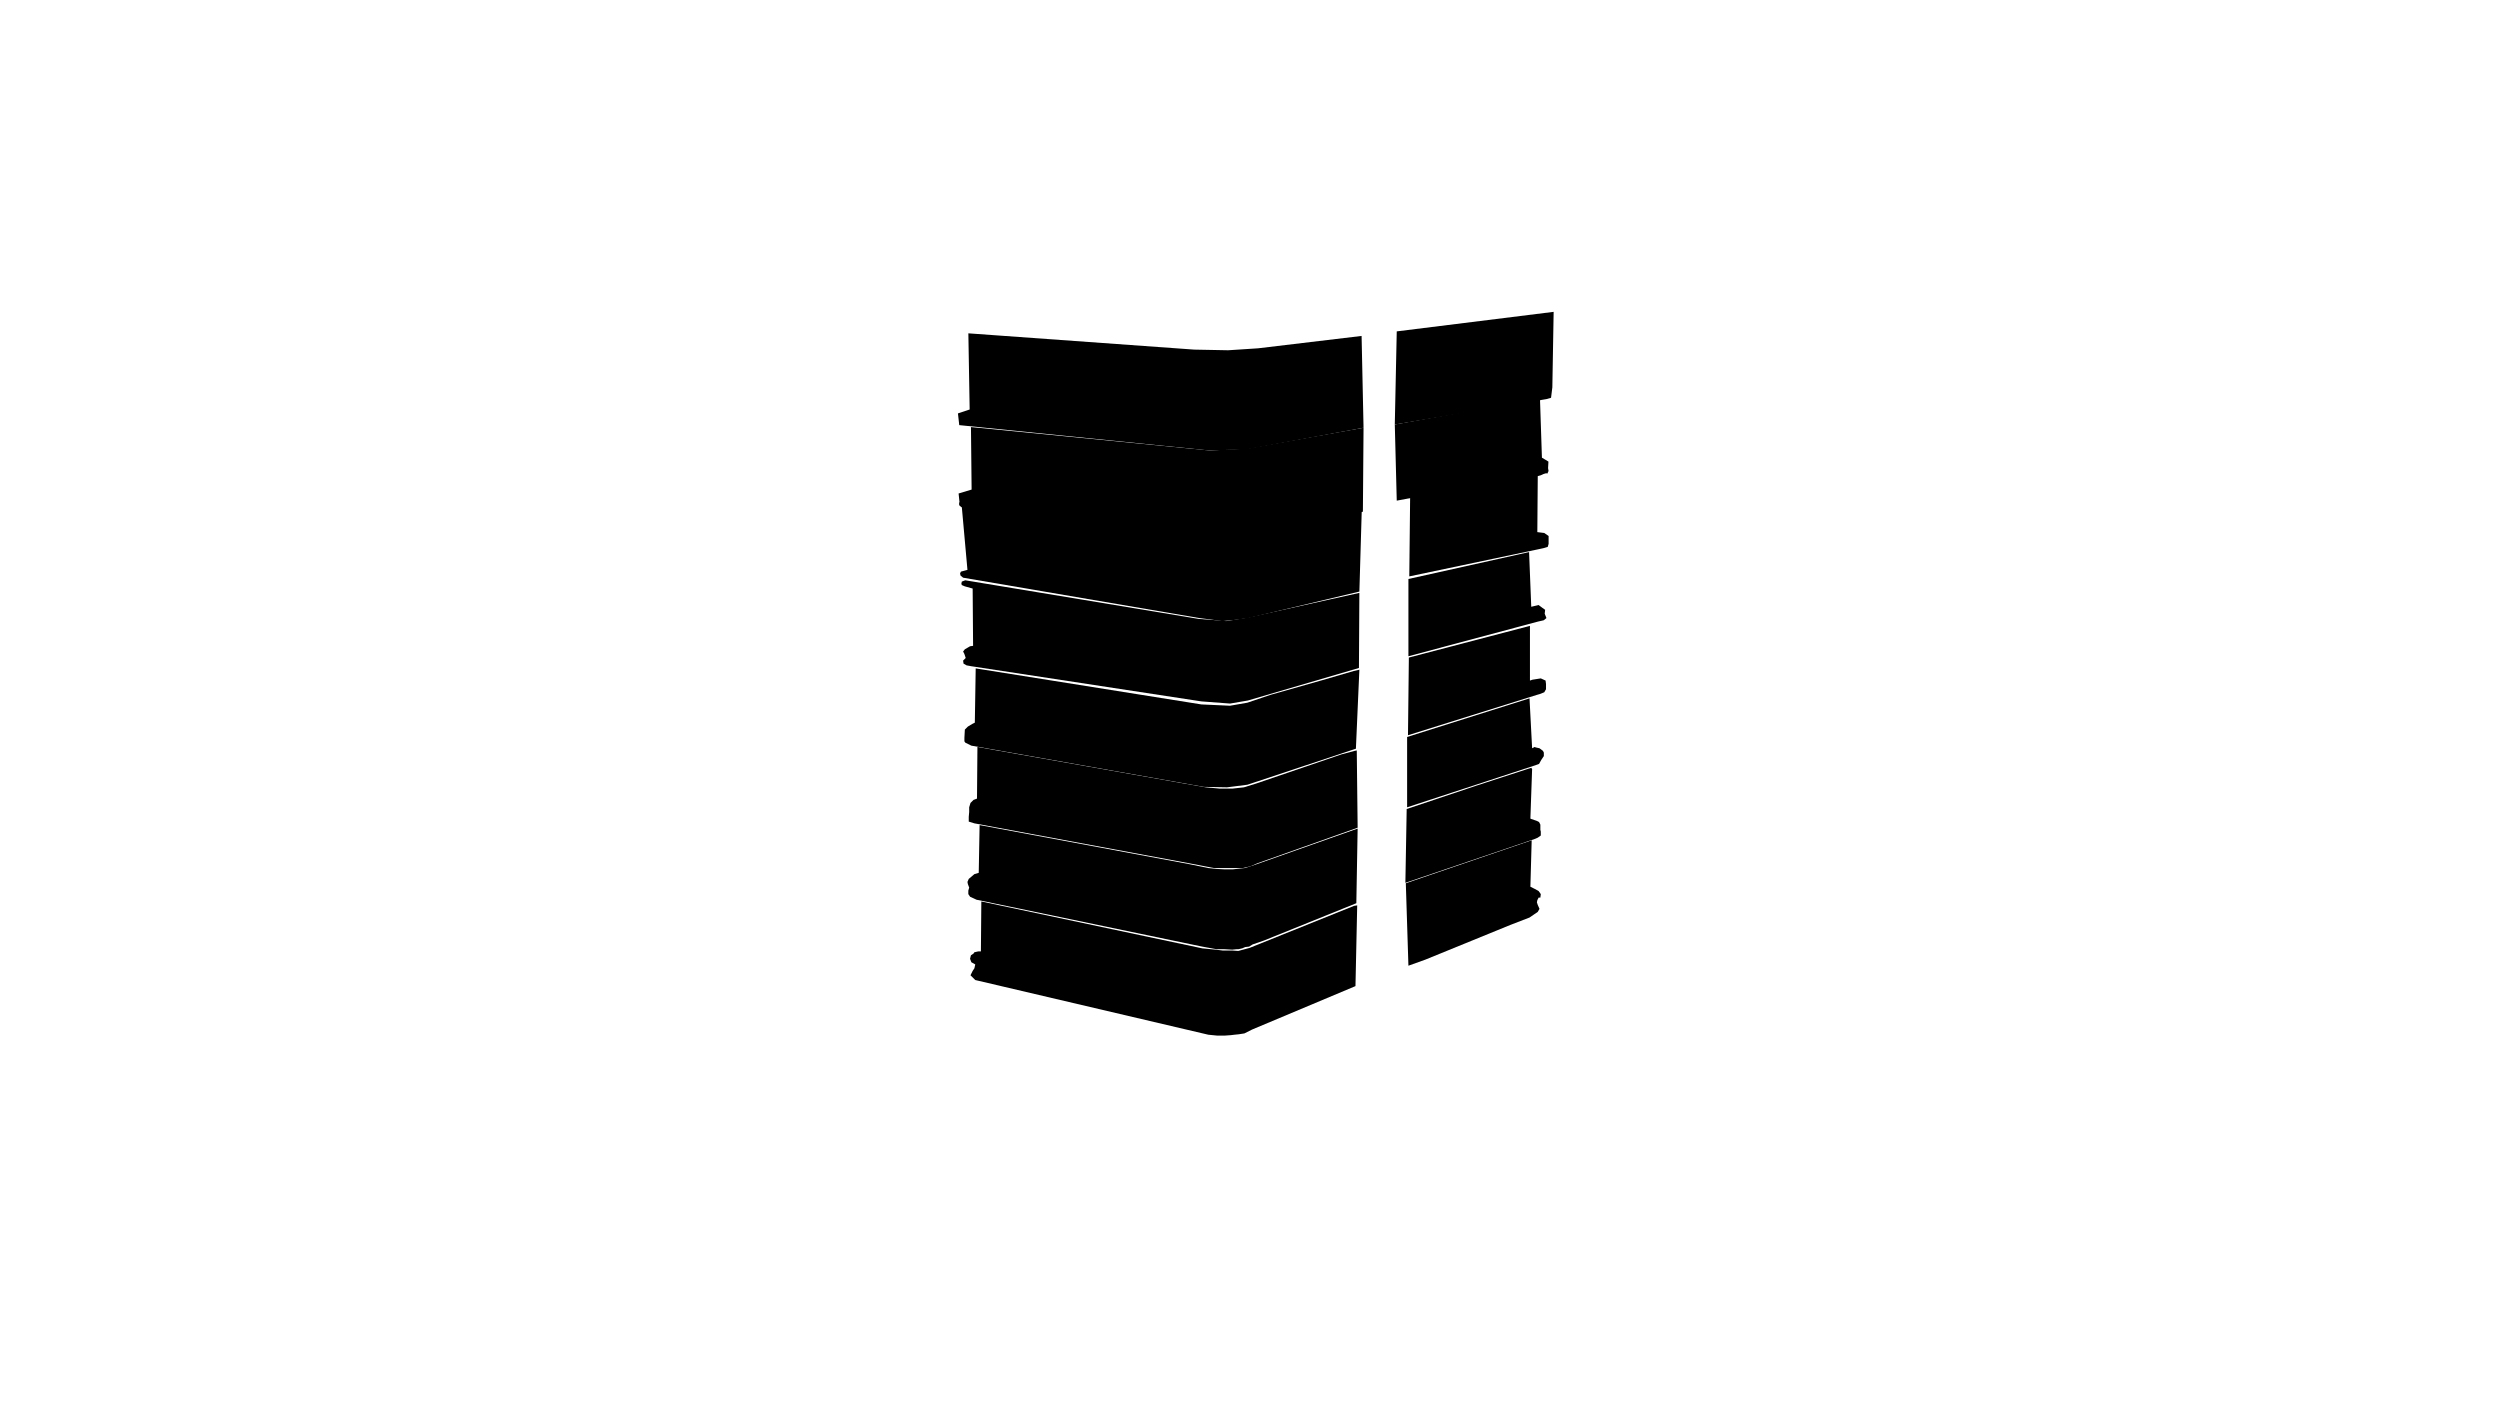
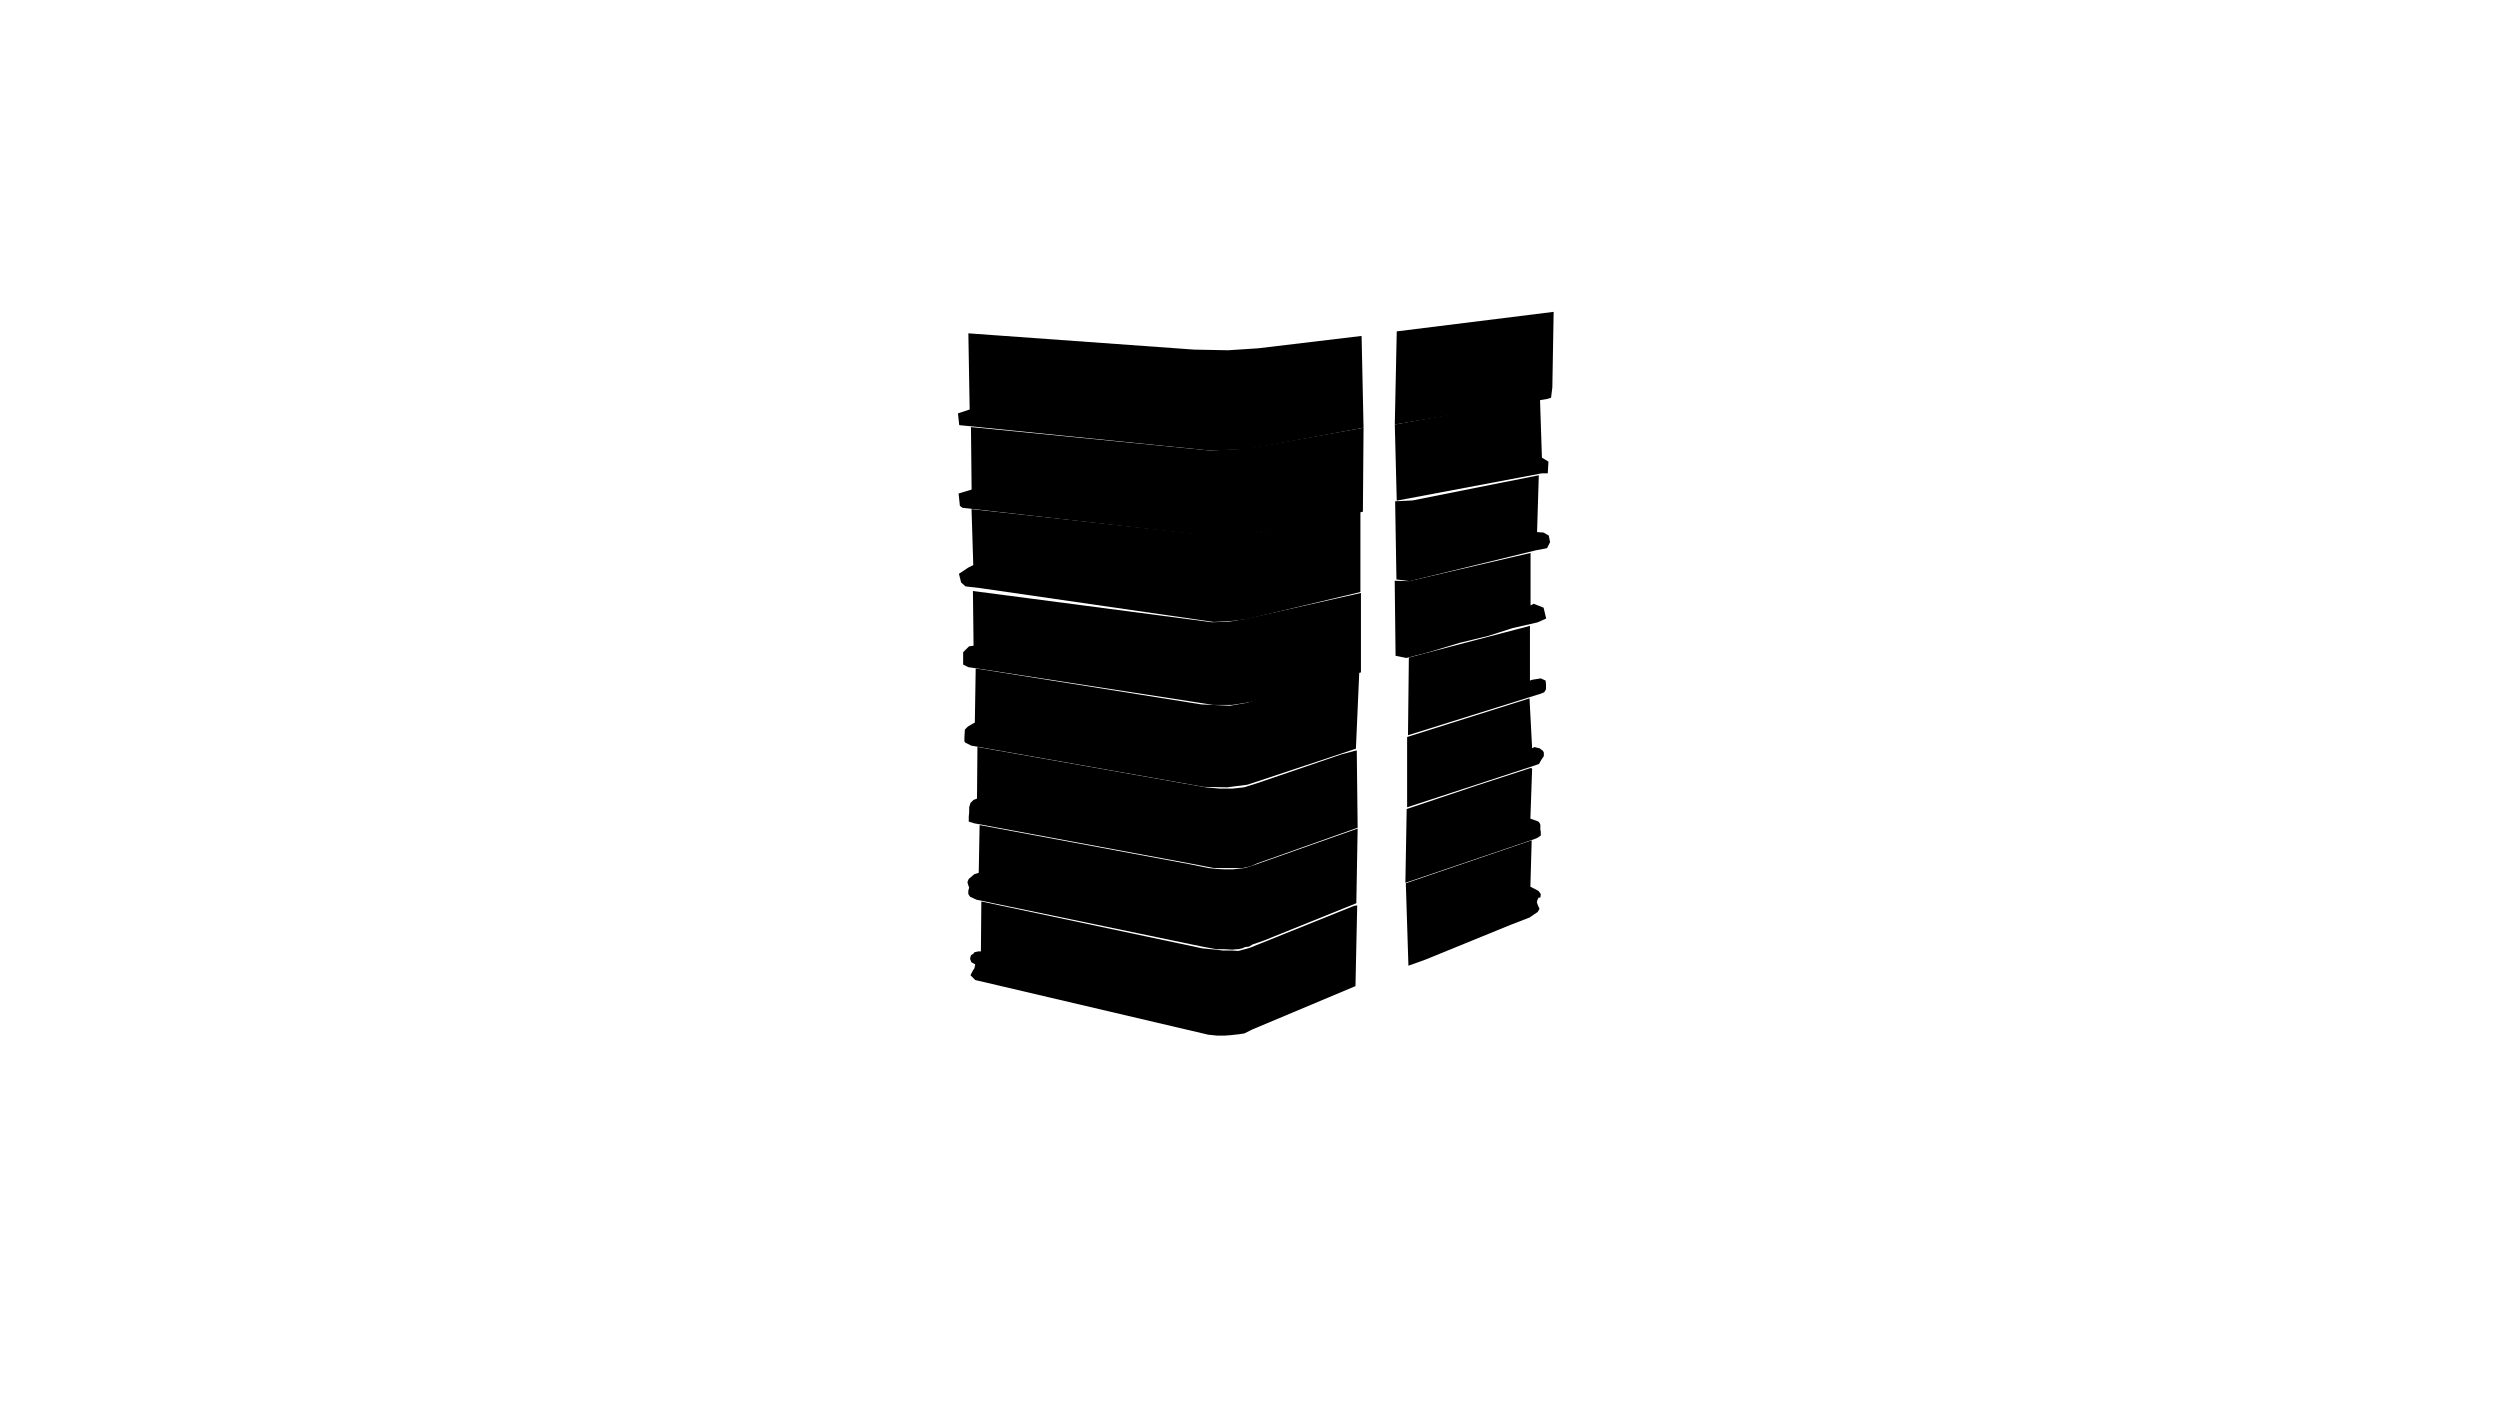
<svg xmlns="http://www.w3.org/2000/svg" viewBox="0 0 1920 1080" version="1.0" preserveAspectRatio="xMidYMid slice">
  <polygon data-id="30" data-sec="1" data-build="1" data-floor="3" class="s3d-svg__house js-s3d-svg__house" points="1042.333,695.333,1041,757.333,961.667,790.667,955.667,793.667,951.333,794.333,948,794.667,945.333,795,940.667,795.333,934.667,795.333,928,794.667,749,752.667,745.333,749,747,745.667,748.333,743.667,749,740.667,746,739,745,736.333,745.667,733.667,747.667,732.333,748.333,731.333,751.333,730.667,752.667,730.667,753.333,730.667,753.667,692.333,923.333,728.333,933.667,729.333,939,730,943.333,730,946.333,730,951,730.333,959.667,728,1040,695.667" />
  <polygon data-id="33" data-sec="1" data-build="1" data-floor="3" class="s3d-svg__house js-s3d-svg__house" points="1079.667,678.333,1081.667,741.667,1094.667,737,1160,710.333,1174.667,704.667,1181,700.333,1182.333,698,1181,695,1180.333,693,1180.667,691.333,1181.667,689.333,1183,689.333,1183.333,686.667,1181.667,684.333,1178.667,682.667,1175.333,681,1176.333,645.333" />
  <polygon data-id="34" data-sec="1" data-build="1" data-floor="4" class="s3d-svg__house js-s3d-svg__house" points="1042.667,636.333,1041.667,693.667,970.667,722.333,962,725.333,959.333,727,956.333,727.333,954,728.333,951,729,949.667,729,946.333,729.333,940.333,729,934.333,729,923.333,727,750,691,745,688.667,743.667,686.667,743.667,684,744.333,681.667,743.333,679,743,677.333,744,675,748.333,671.333,751.667,670.333,752.333,633.667,913.333,663.667,928,666.667,934.333,667.333,940.667,667.667,946.667,667.667,956,666.667,963.333,664.333" />
  <polygon data-id="37" data-sec="1" data-build="1" data-floor="4" class="s3d-svg__house js-s3d-svg__house" points="1080.333,621.333,1079.333,678,1178.667,644.333,1181,643.333,1183.333,641.667,1183.333,640.667,1183.333,639.333,1183.333,638.667,1183,637.333,1183,633.667,1183,633.333,1182,631.333,1180,630.333,1176,629,1175.333,628.667,1176.667,590.667,1176,589.667,1134,603.333" />
  <polygon data-id="38" data-sec="1" data-build="1" data-floor="5" class="s3d-svg__house js-s3d-svg__house" points="1042,576.333,1042.667,635.667,965.667,663,960.333,665.333,954.333,666.667,946.333,666.667,932.333,666.667,913.333,663,748.333,632.333,744,631,744,629.333,744,627.333,744.333,623.667,744.333,620,745.333,616.667,746.333,615.667,747.667,614.333,750.333,613.333,750.667,573.667,926,604.667,937,605.667,946.333,605.667,955.333,604.667,965,601.667,1030.333,579.333,1040.333,576.667" />
  <polygon data-id="41" data-sec="1" data-build="1" data-floor="5" class="s3d-svg__house js-s3d-svg__house" points="1080.667,566,1080.667,620,1179.333,587.667,1182,586.667,1183.667,583.667,1185.667,580.667,1185.667,578,1185,576.667,1182.333,574.667,1179.333,574,1178.667,573.667,1176.667,574.667,1174.667,536.333" />
  <polygon data-id="42" data-sec="1" data-build="1" data-floor="6" class="s3d-svg__house js-s3d-svg__house" points="1044,514.333,1041.333,575,958,602.667,942.333,604.667,924.667,604.333,746,572.667,741.333,570.333,740.667,569.333,740.667,566.667,741,560.333,743.333,558,746.667,556,748.667,555,749.333,513.333,922.667,541,944.667,542,958,539.667,975.667,533.667,1015.667,522.333,1039.667,515.333" />
  <polygon data-id="45" data-sec="1" data-build="1" data-floor="6" class="s3d-svg__house js-s3d-svg__house" points="1082,505,1081.333,564.667,1180.333,533.667,1182.667,533,1186,531.667,1187.333,529.333,1187.333,525.333,1187,522.667,1183.333,521,1177,522,1175,522.667,1175,480.667" />
-   <polygon data-id="46" data-sec="1" data-build="1" data-floor="7" class="s3d-svg__house js-s3d-svg__house" points="1044,455.333,1043.667,513,958.333,538,944.667,540.333,922.667,538.667,746,511.667,742.333,511,740,509.667,739.667,507.333,741.667,505.333,740.667,502.333,739.667,500.333,741,498.667,745,496.333,747.333,496,747,452,741,450.333,738.667,449.333,738.333,448.333,738.667,446.667,741.333,445.667,920.667,475.333,941.667,477,958.333,474.333" />
-   <polygon data-id="48" data-sec="1" data-build="1" data-floor="7" class="s3d-svg__house js-s3d-svg__house" points="1081.667,444.667,1081.667,504,1181.333,477.333,1184.333,476.667,1185.667,476.333,1187.667,474.667,1186.333,471.333,1186.667,468.333,1184.333,466.667,1181.667,464.667,1176,466,1174.333,424" />
-   <polygon data-id="49" data-sec="1" data-build="1" data-floor="8" class="s3d-svg__house js-s3d-svg__house" points="1046,386,1044,454.333,958.667,474.667,946.333,476.333,938.667,477,929,475.667,921,474.667,739.667,443.667,737.667,442,737.333,440.333,738,439,743,437.667,738.667,389.333,736.667,388,736.667,386,739.333,384.667,742,384.333,932.667,406.333,944.333,406,951.667,406.333,958.333,405.333" />
-   <polygon data-id="51" data-sec="1" data-build="1" data-floor="8" class="s3d-svg__house js-s3d-svg__house" points="1083,380,1082.333,442.667,1180.667,422,1185.333,421,1188.667,420,1189.333,417.667,1189.333,411.667,1186,409.333,1180.667,408.667,1181,365.667,1183.333,365,1187,363.333,1189.333,362,1189,360,1188.333,358" />
+   <polygon data-id="53" data-sec="1" data-build="1" data-floor="8" class="s3d-svg__house js-s3d-svg__house" points="1071.467,385,1071.467,385,1072.467,445,1072.467,445,1082.467,446.333,1082.467,446.333,1179.467,422.667,1179.467,422.667,1188.133,421,1188.133,421,1190.467,416.333,1190.467,416.333,1189.467,411.333,1189.467,411.333,1185.467,409,1185.467,409,1180.467,408.667,1180.467,408.667,1181.8,365,1181.8,365,1084.8,384.333,1084.8,384.333" />
+   <polygon data-id="50" data-sec="1" data-build="1" data-floor="8" class="s3d-svg__house js-s3d-svg__house" points="1044.8,392,1044.8,392,1044.8,454.667,1044.8,454.667,956.8,475.667,956.8,475.667,944.8,477,944.8,477,932.133,477.667,932.133,477.667,752.8,451.667,752.8,451.667,741.467,450.333,741.467,450.333,738.133,447.333,738.133,447.333,736.467,440.667,736.467,440.667,743.467,436,743.467,436,747.467,434,747.467,434,746.133,391,746.133,391,922.467,410.333,922.467,410.333,940.133,411,940.133,411,951.8,411,951.8,411,965.467,408.667,965.467,408.667" />
+   <polygon data-id="49" data-sec="1" data-build="1" data-floor="7" class="s3d-svg__house js-s3d-svg__house" points="1071.133,446,1071.133,446,1071.8,503.667,1071.8,503.667,1080.133,505.333,1080.133,505.333,1096.8,501,1096.8,501,1121.133,493.667,1121.133,493.667,1143.133,488.333,1143.133,488.333,1161.8,482.333,1161.8,482.333,1180.8,478,1180.8,478,1187.467,475,1187.467,475,1185.467,466.667,1185.467,466.667,1177.8,463.667,1177.8,463.667,1175.467,465,1175.467,465,1175.467,424.667,1175.467,424.667,1082.133,446.333,1082.133,446.333" />
+   <polygon data-id="46" data-sec="1" data-build="1" data-floor="7" class="s3d-svg__house js-s3d-svg__house" points="1045.2,455.4,1045.2,516.4,959.2,539.4,946.2,541.4,931.7,541.4,912.7,538.4,750.7,513.4,743.7,512.4,739.7,510.4,739.7,505.4,739.7,500.9,744.2,496.4,747.7,495.9,747.2,453.9,930.7,477.9,944.2,477.4,956.2,475.4" />
  <polygon data-id="54" data-sec="1" data-build="1" data-floor="9" class="s3d-svg__house js-s3d-svg__house" points="1047.2,328.5,1046.7,393,953.2,411.5,939.2,412.5,928.2,411.5,739.2,390,737.2,388.5,736.2,379,746.2,376,745.7,328,929.2,346,958.2,344.5" />
  <polygon data-id="15139" data-sec="1" data-build="1" data-floor="9" class="s3d-svg__house js-s3d-svg__house" points="1071.2,326,1072.7,384.5,1184.2,363.5,1188.7,363.5,1189.2,354.5,1184.2,351.5,1182.7,306" />
  <polygon data-id="15140" data-sec="1" data-build="1" data-floor="10" class="s3d-svg__house js-s3d-svg__house" points="1047.2,328.5,958.2,345,929.2,346,736.7,326.5,735.7,317.5,744.7,314.5,743.7,256,917.2,268.5,943.2,269,966.2,267.5,1045.7,258" />
  <polygon data-id="15141" data-sec="1" data-build="1" data-floor="10" class="s3d-svg__house js-s3d-svg__house" points="1072.7,254.5,1071.2,326,1187.7,306.5,1191.2,305.5,1192.2,297.5,1193.2,239.5" />
</svg>
